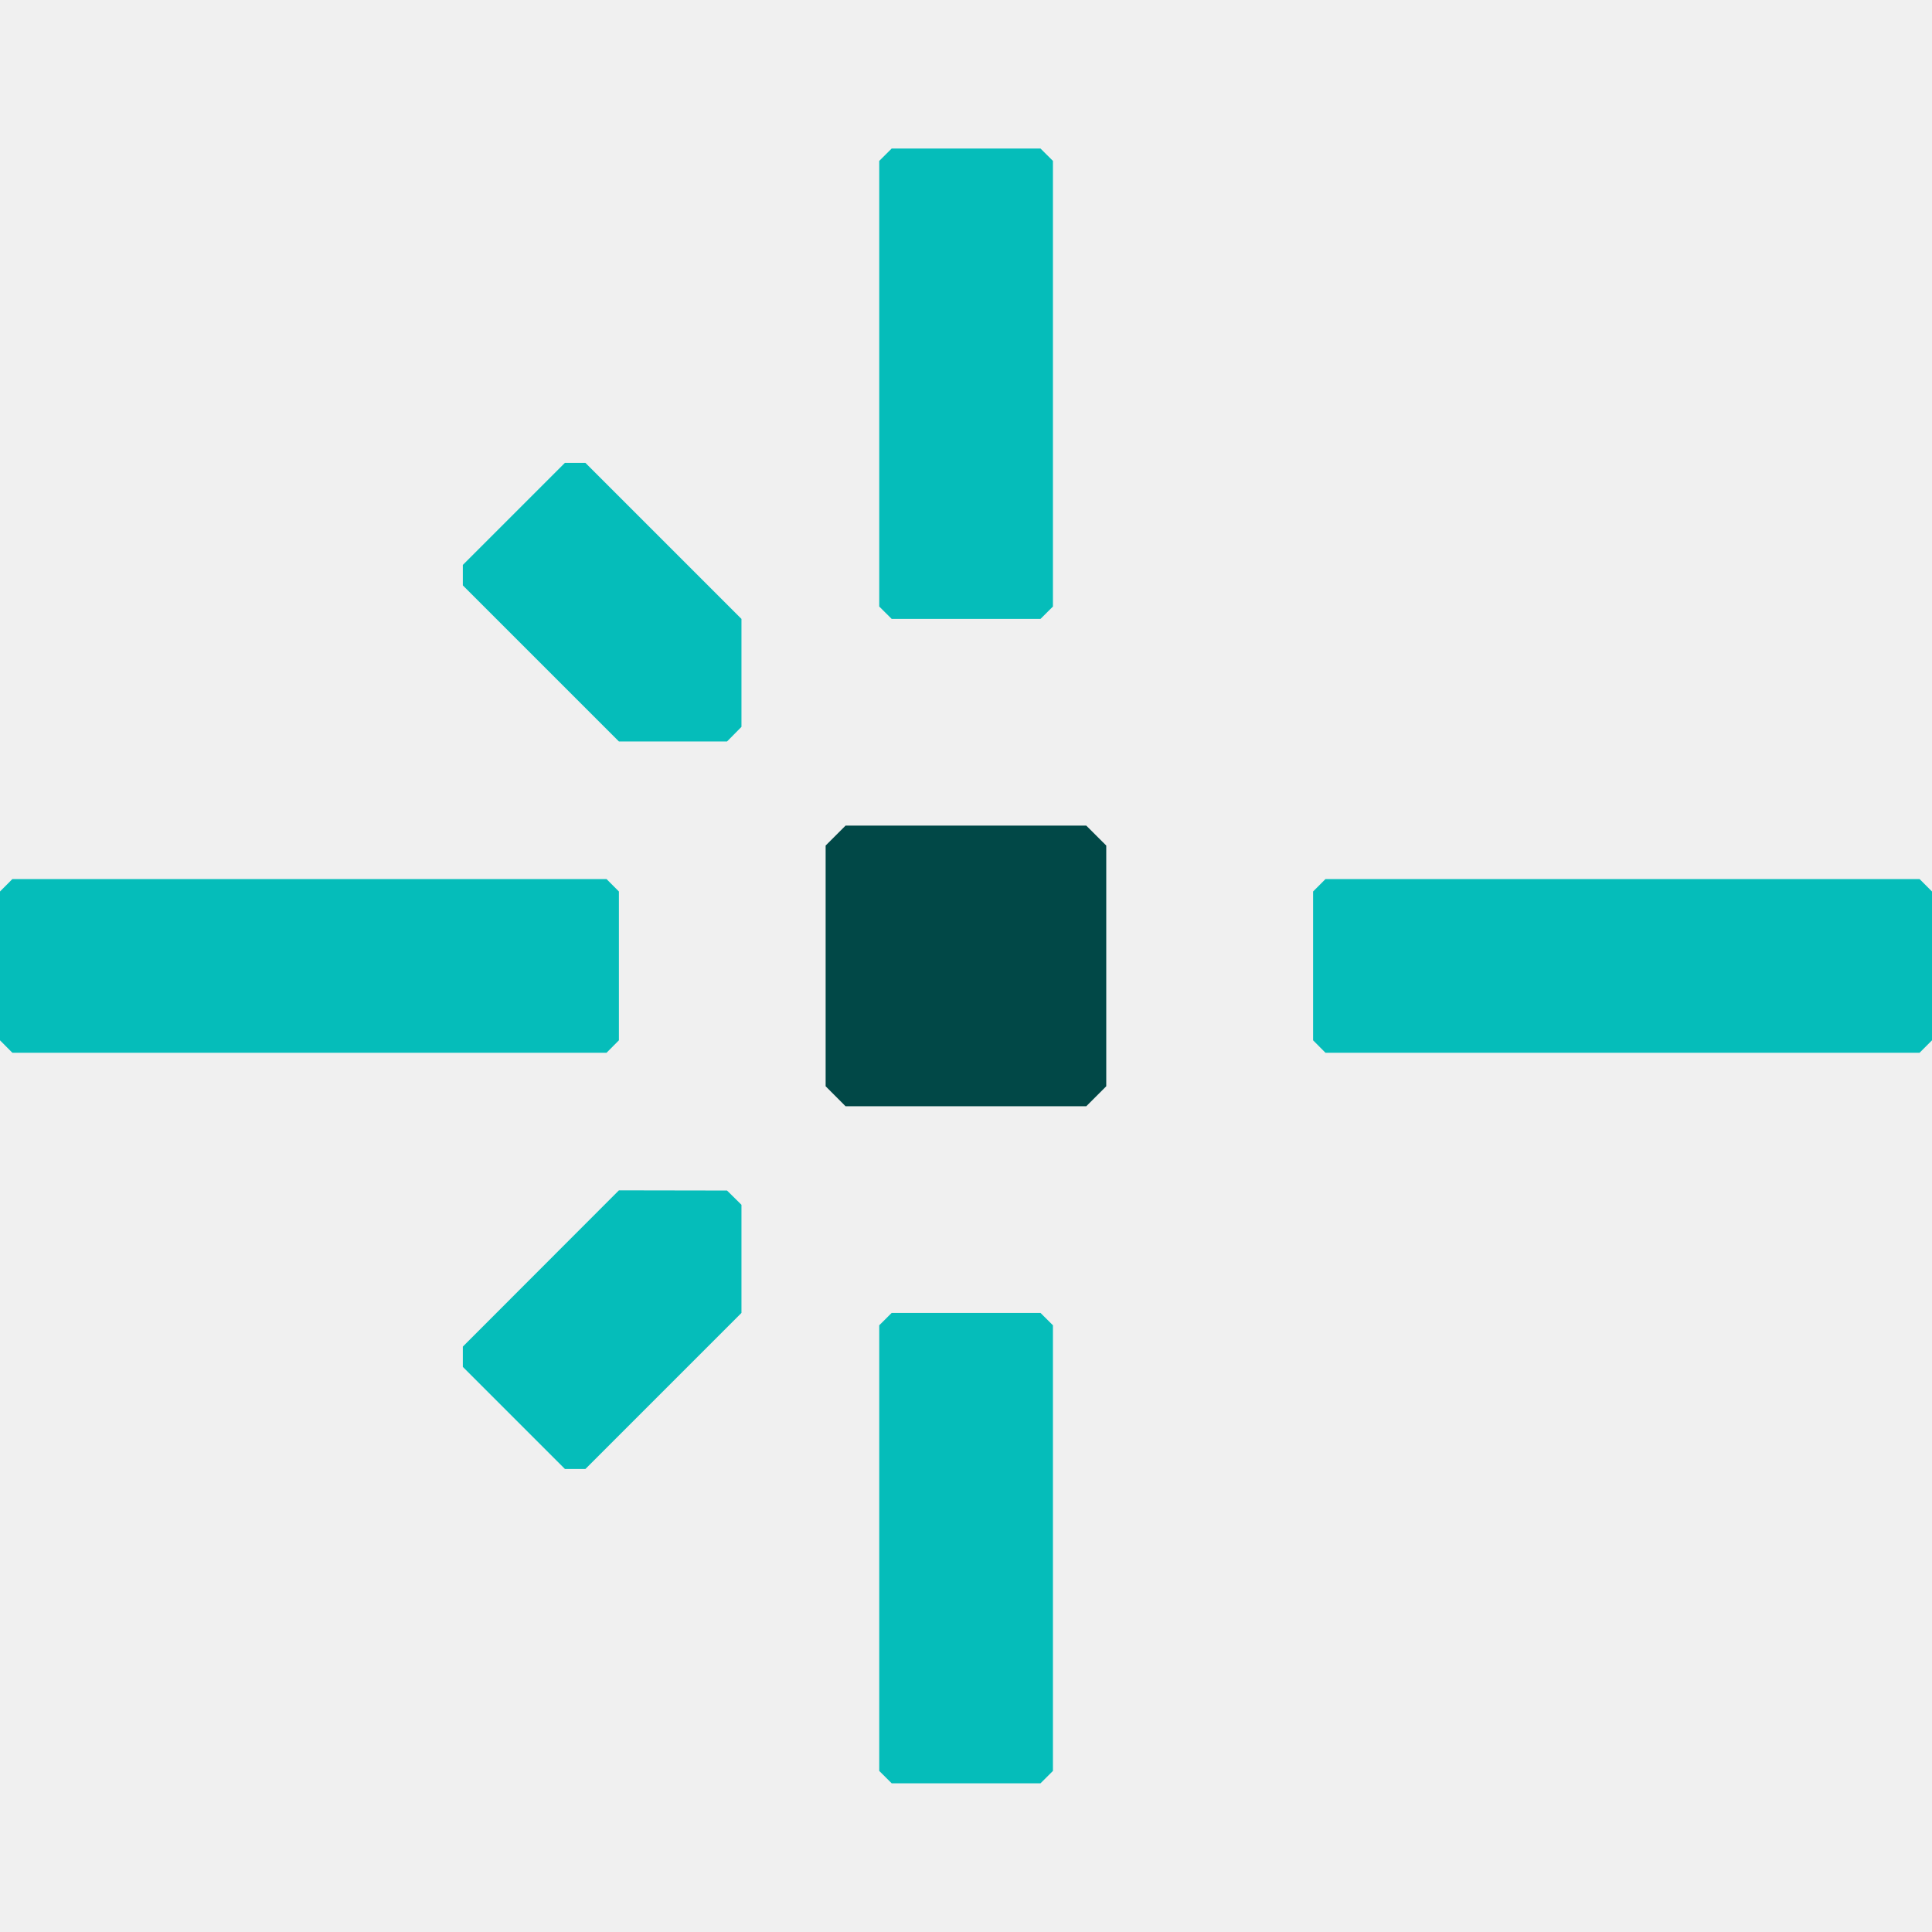
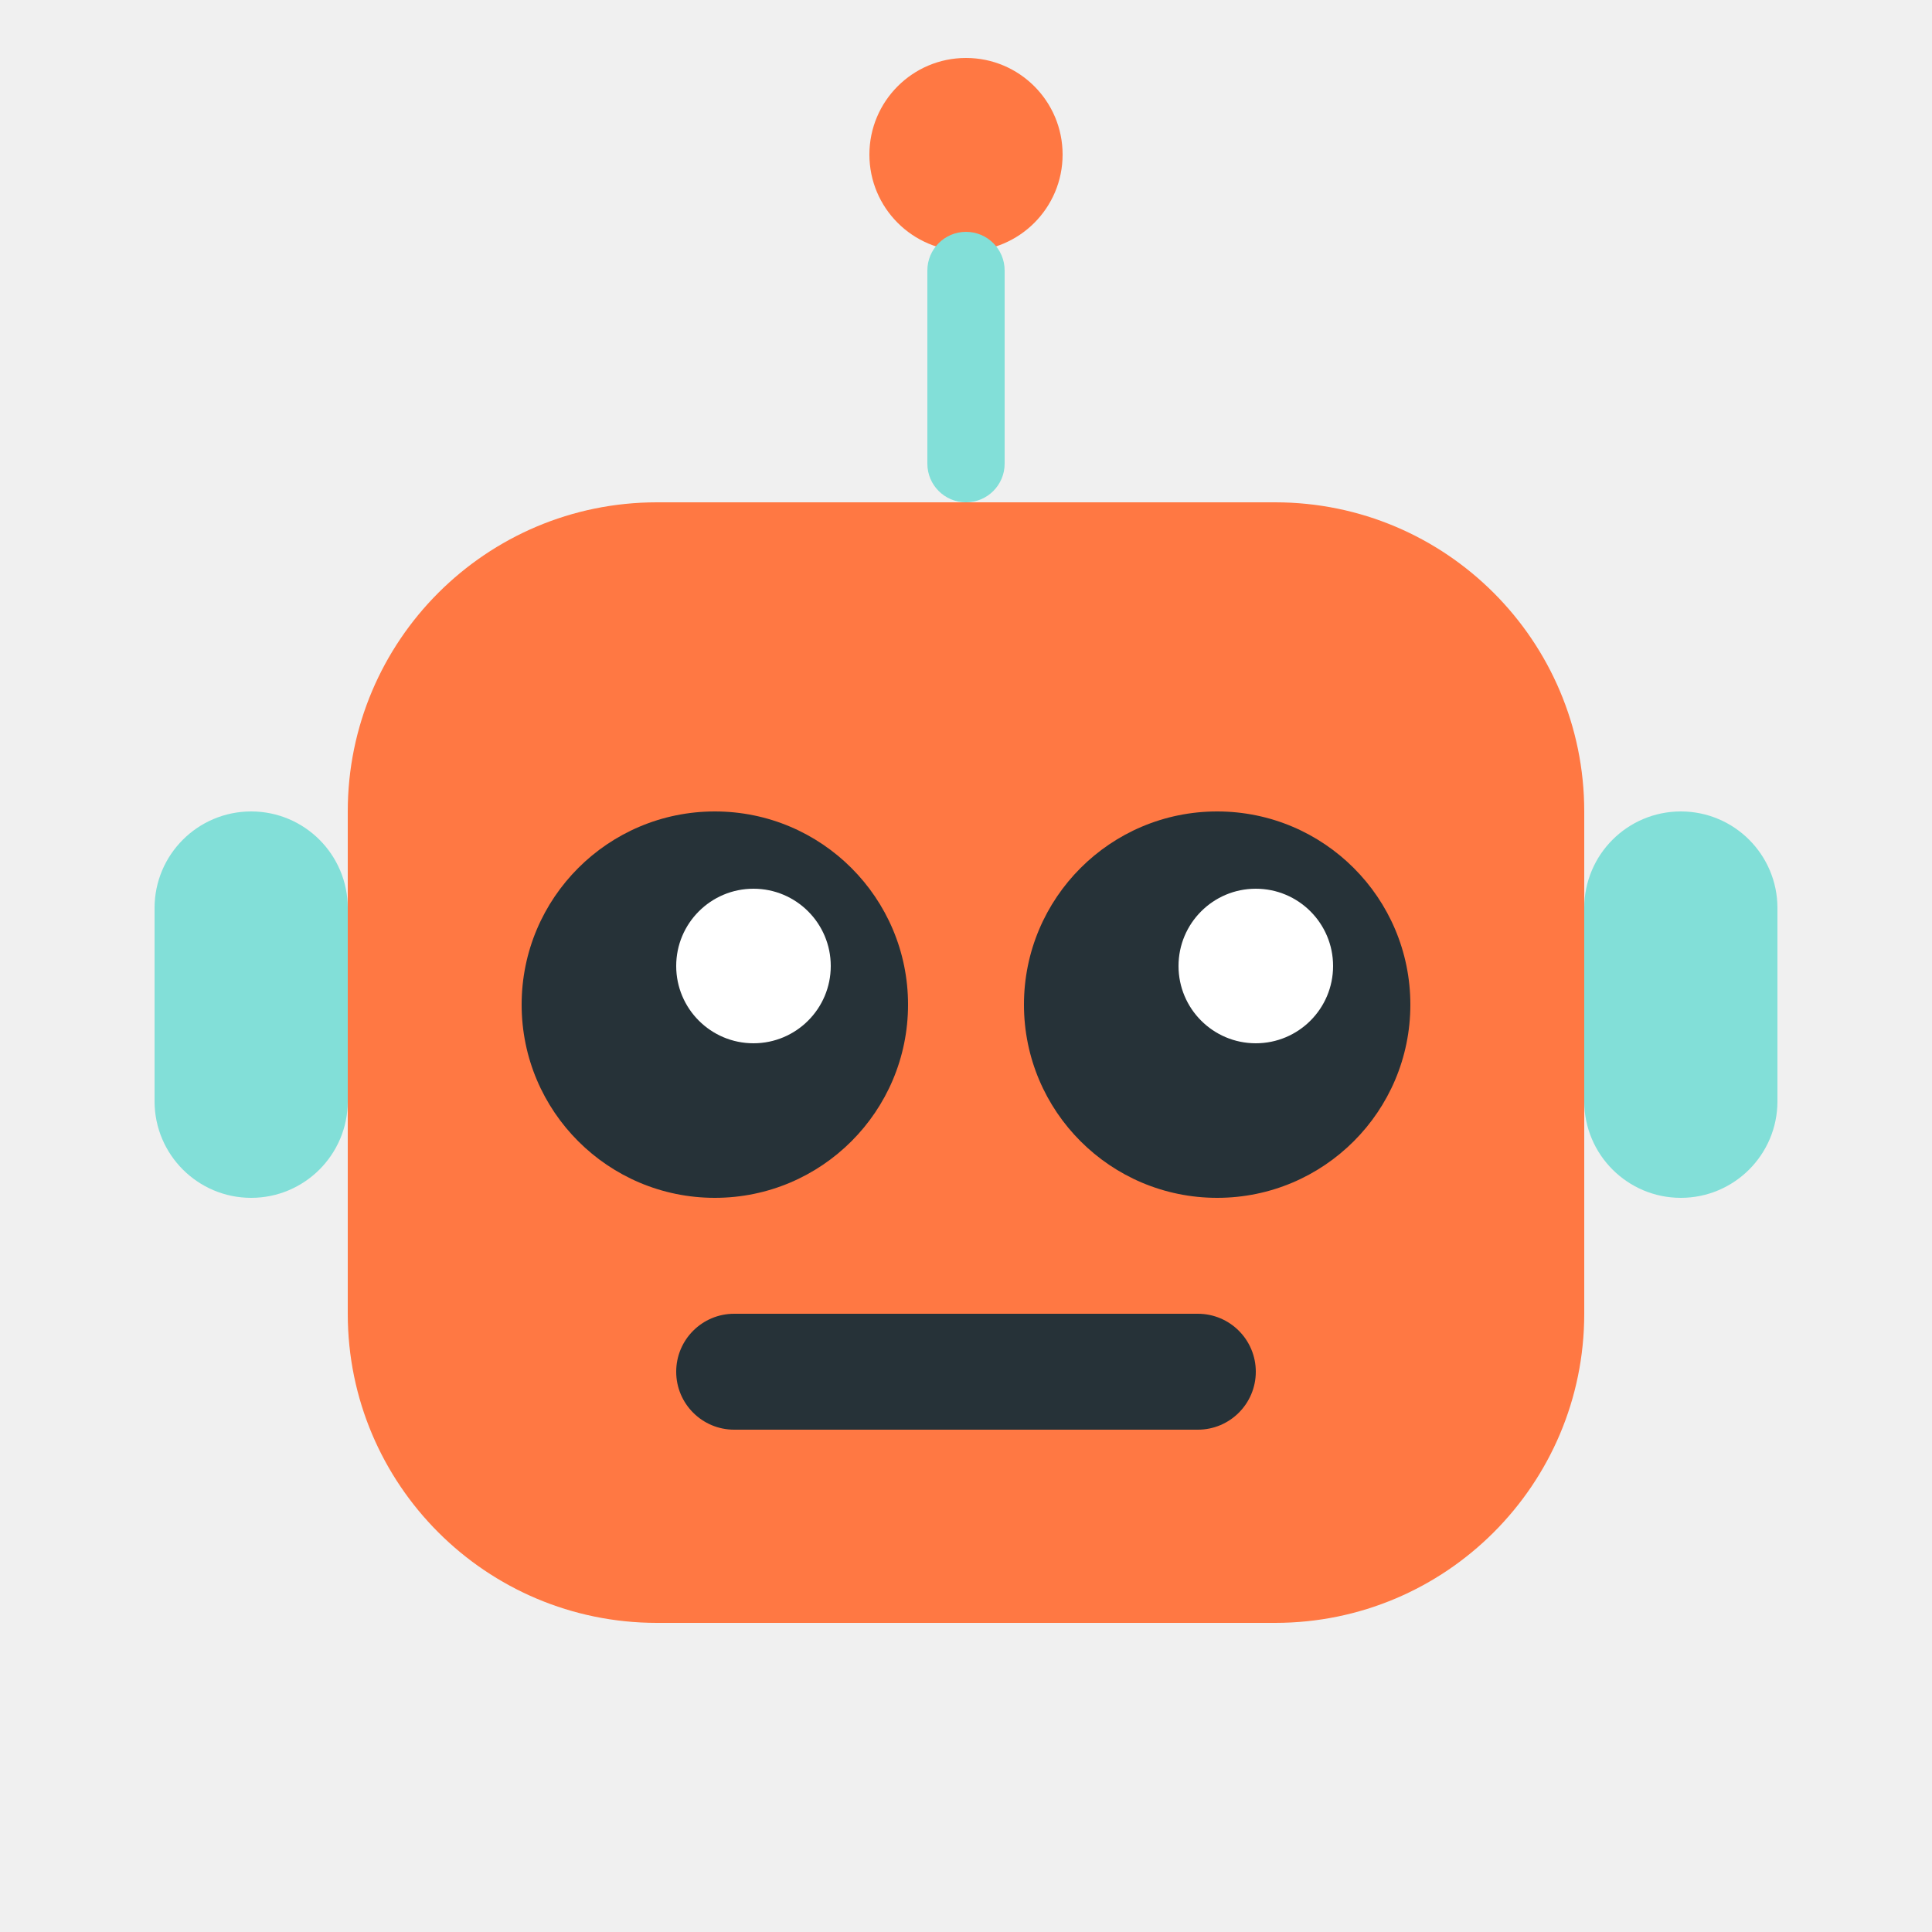
- <svg xmlns="http://www.w3.org/2000/svg" width="32" height="32" viewBox="0 0 32 32" fill="none">
-   <style>
-     .favicon-center-dot {
-       fill: #014847;
-     }
- 
-     .favicon-lines {
-       fill: #05BDBA;
-     }
- 
-     @media (prefers-color-scheme: dark) {
-       .favicon-center-dot {
-         fill: #fff;
-       }
- 
-       .favicon-lines {
-         fill: #05BDBA;
-       }
-     }
-   </style>
-   <path class="favicon-center-dot" stroke="none" d="M17.992 18.323H14.005L13.675 17.992V14.005L14.005 13.675H17.992L18.323 14.005V17.992L17.992 18.323Z" />
-   <g class="favicon-lines" stroke="none">
-     <path d="M9.696 24.331H9.357L7.666 22.64V22.304L10.251 19.716L12.042 19.719L12.281 19.955V21.746L9.696 24.331Z" />
-     <path d="M7.666 9.696V9.357L9.357 7.666H9.696L12.281 10.251V12.039L12.042 12.281H10.251L7.666 9.696Z" />
-     <path d="M10.046 17.437H0.205L0 17.231V14.766L0.205 14.56H10.046L10.251 14.766V17.231L10.046 17.437Z" />
-     <path d="M31.794 17.437H21.954L21.749 17.231V14.766L21.954 14.56H31.794L32 14.766V17.231L31.794 17.437Z" />
-     <path d="M14.563 10.046V2.665L14.769 2.46H17.234L17.44 2.665V10.046L17.234 10.251H14.769L14.563 10.046Z" />
-     <path d="M14.563 29.332V21.951L14.769 21.746H17.234L17.44 21.951V29.332L17.234 29.537H14.769L14.563 29.332Z" />
-   </g>
+ <svg xmlns="http://www.w3.org/2000/svg" width="32" height="32" viewBox="0 0 100 100" fill="none">
+   <circle cx="50" cy="8" r="5" fill="#FF7843" />
+   <rect x="48" y="12" width="4" height="14" rx="2" fill="#82DFD8" />
+   <rect x="18" y="26" width="64" height="58" rx="16" fill="#FF7843" />
+   <circle cx="37" cy="52" r="10" fill="#263238" />
+   <circle cx="63" cy="52" r="10" fill="#263238" />
+   <circle cx="39" cy="50" r="4" fill="#FFFFFF" />
+   <circle cx="65" cy="50" r="4" fill="#FFFFFF" />
+   <rect x="35" y="68" width="30" height="6" rx="3" fill="#263238" />
+   <rect x="8" y="42" width="10" height="20" rx="5" fill="#82DFD8" />
+   <rect x="82" y="42" width="10" height="20" rx="5" fill="#82DFD8" />
</svg>
